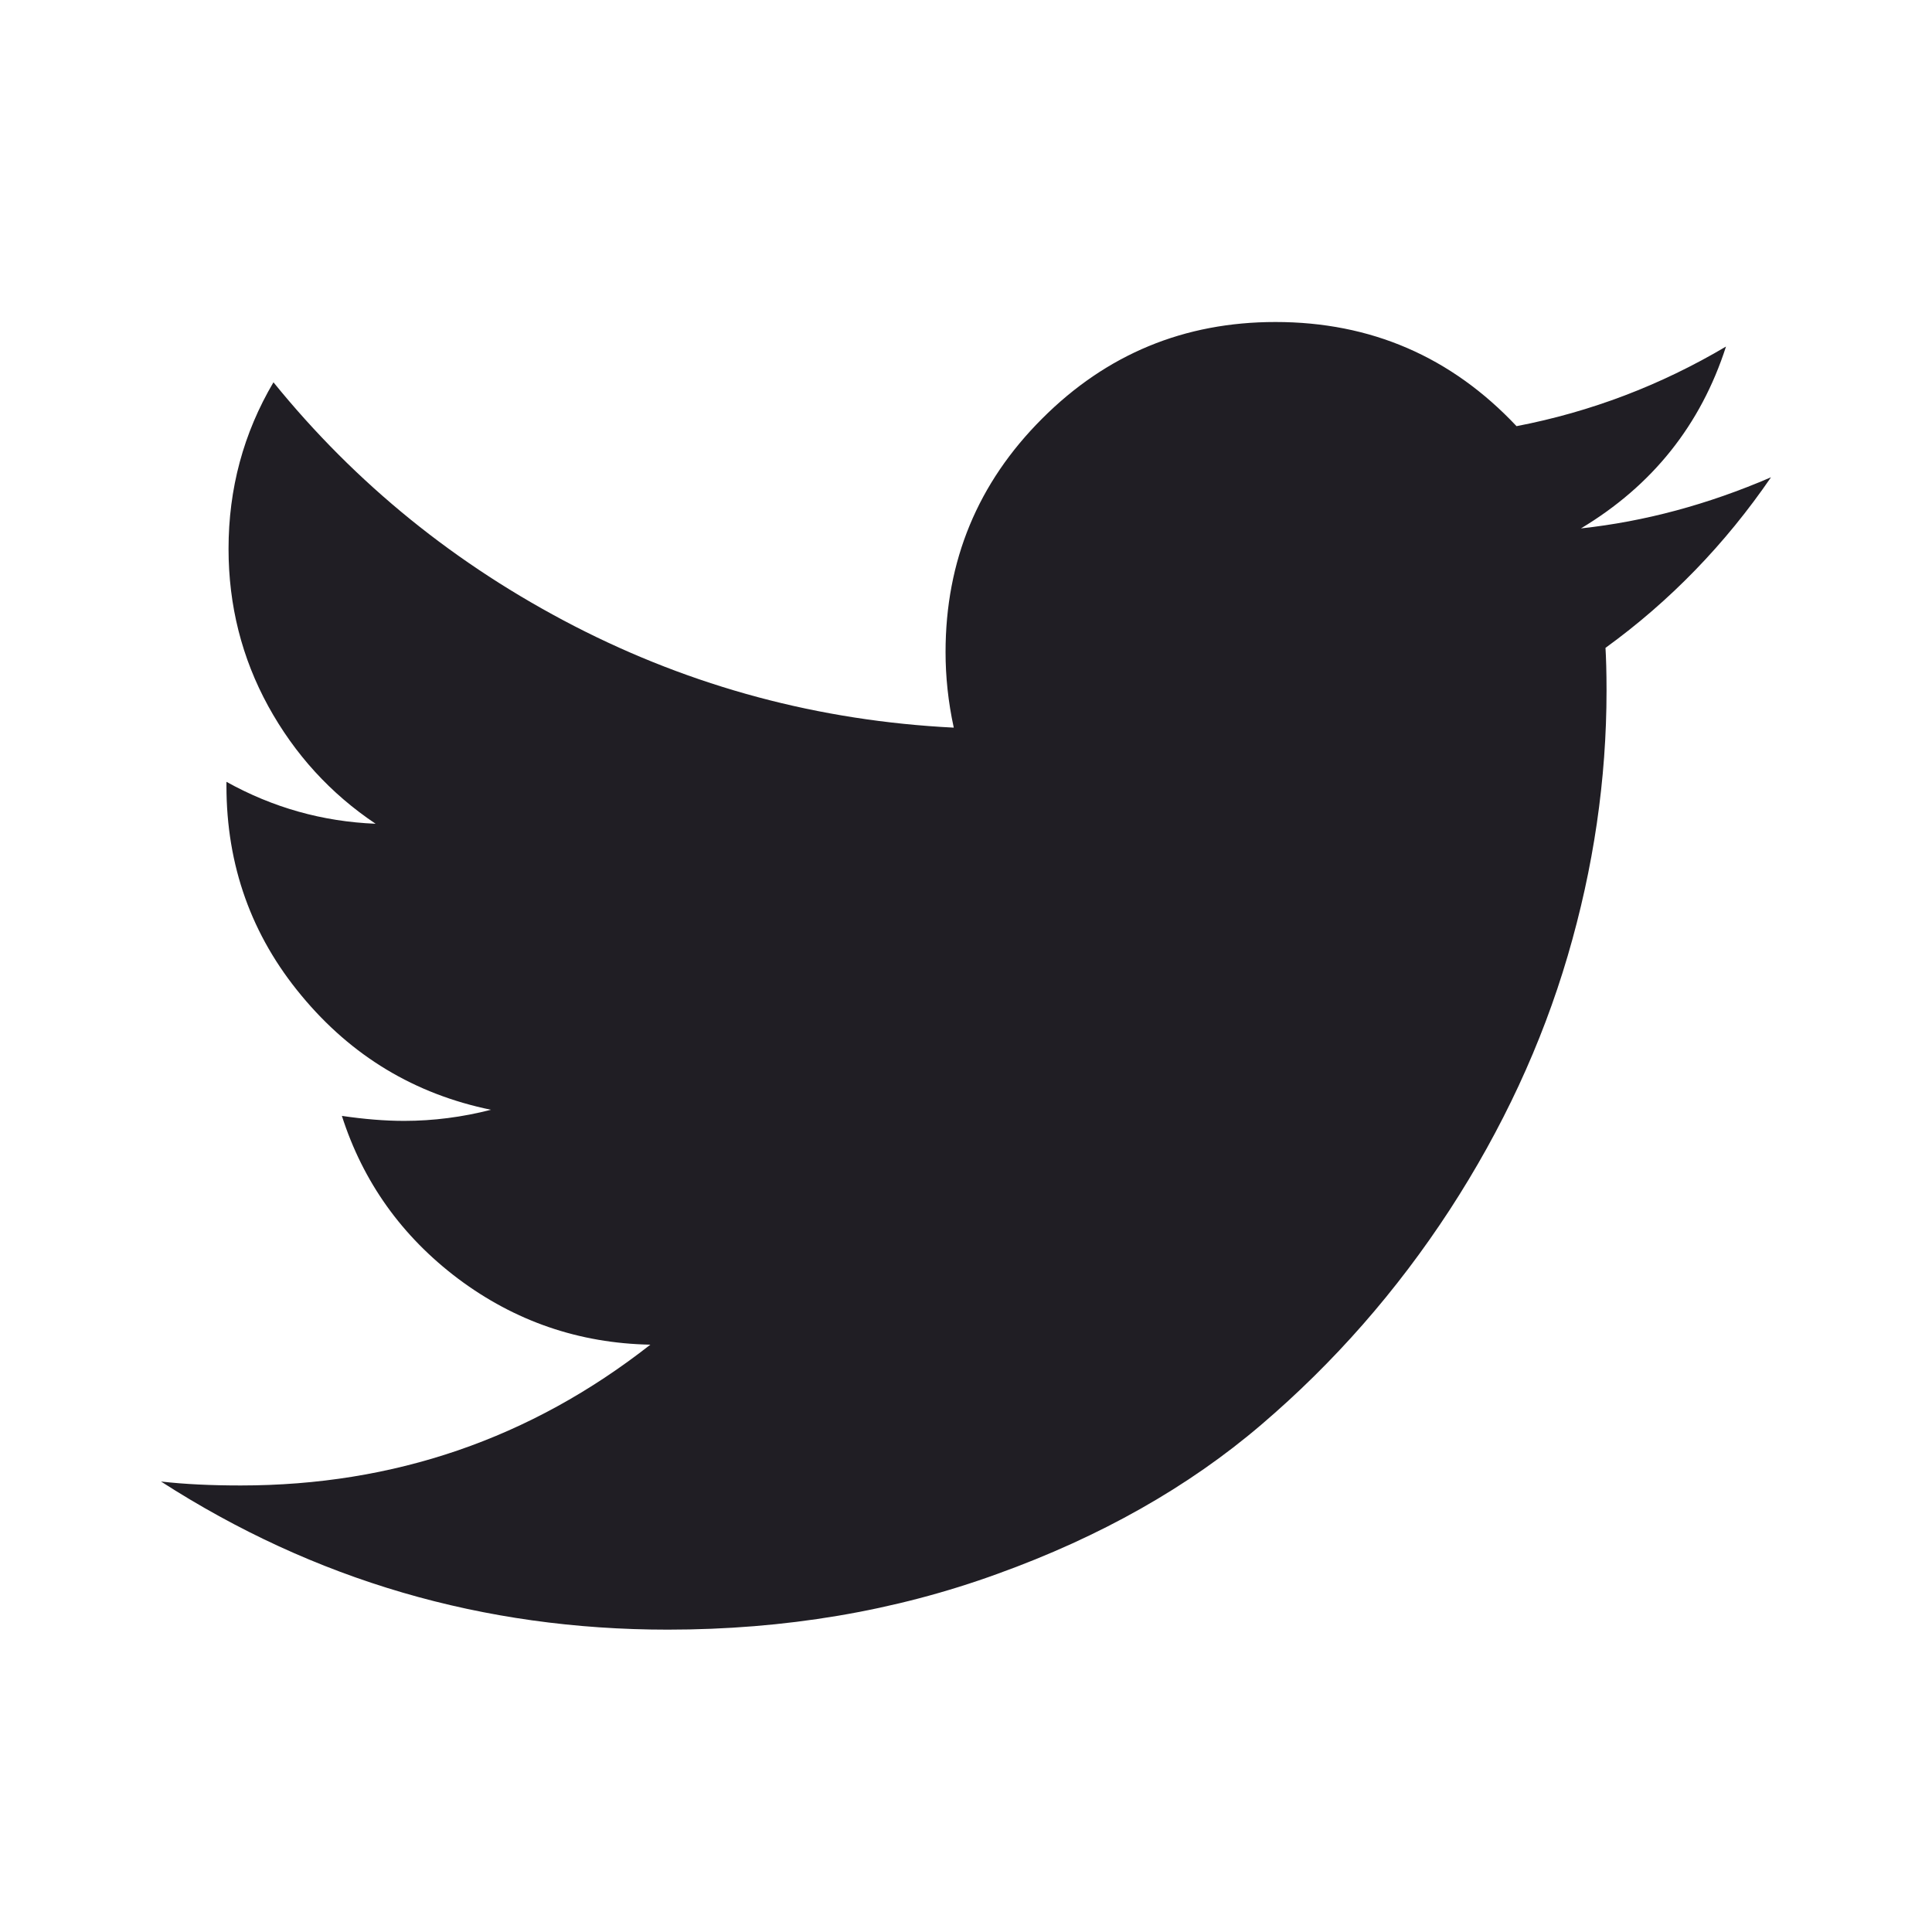
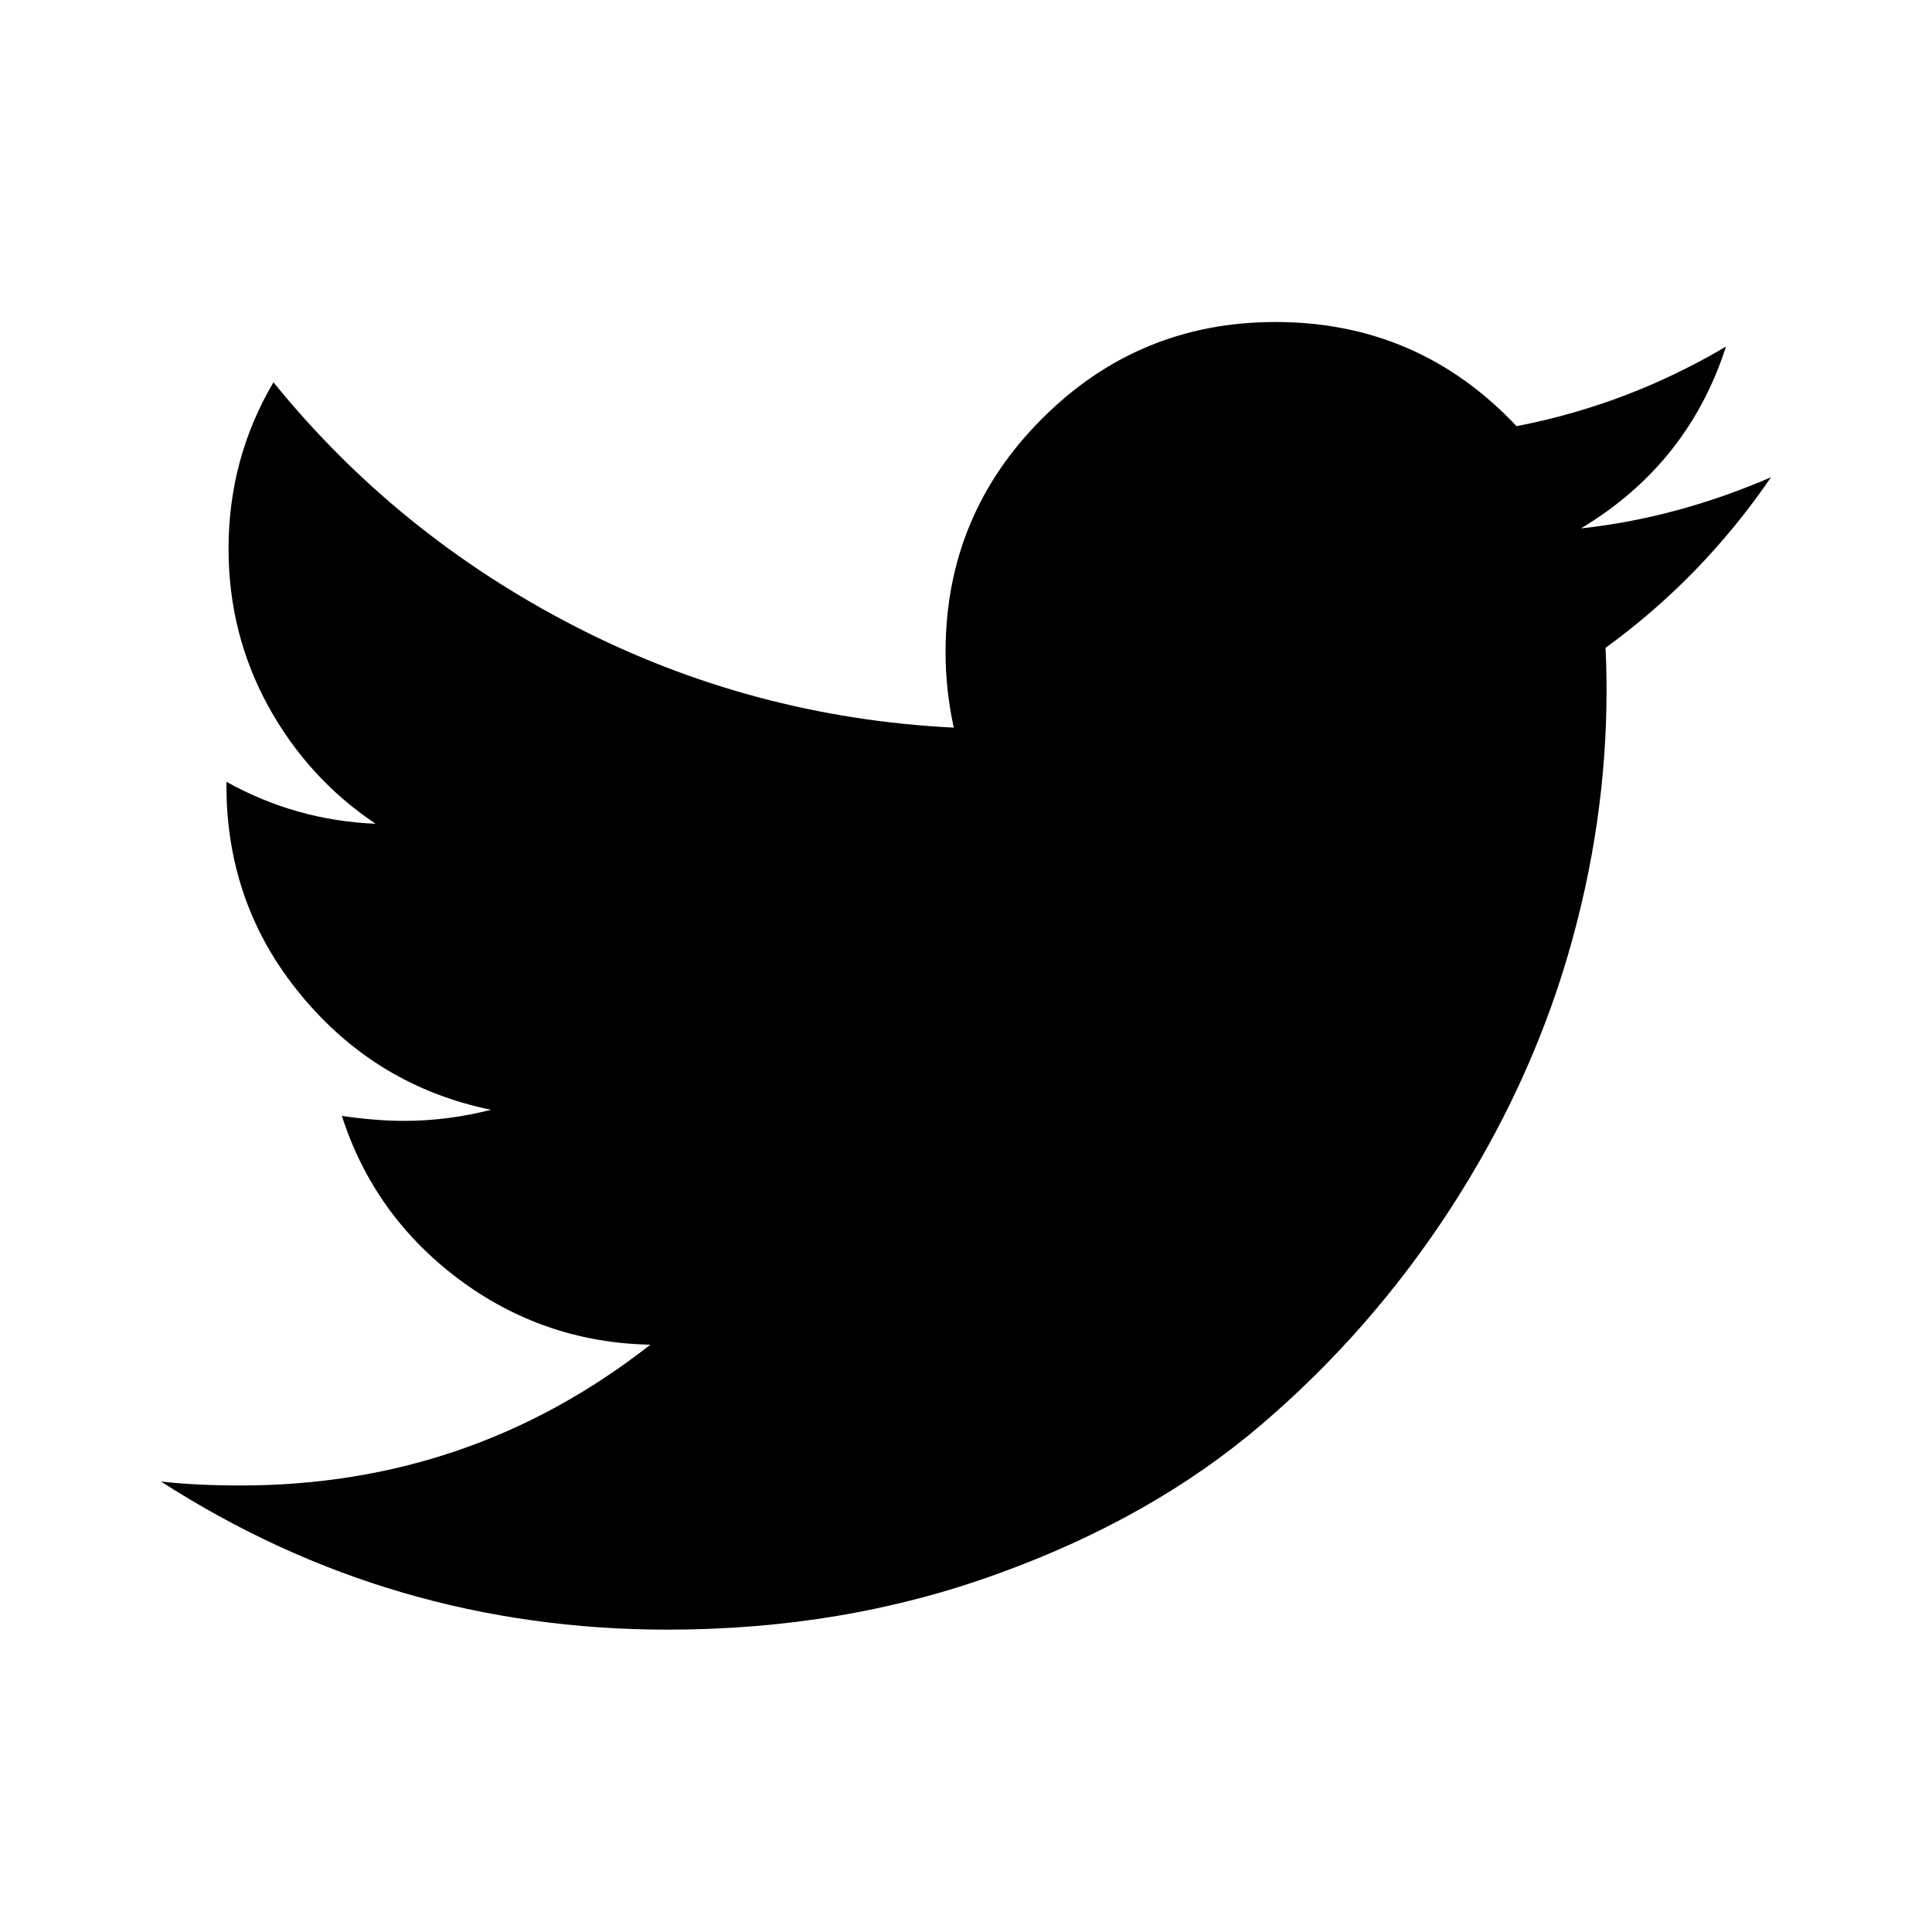
- <svg xmlns="http://www.w3.org/2000/svg" width="24" height="24" viewBox="0 0 24 24" fill="none">
-   <path fill-rule="evenodd" clip-rule="evenodd" d="M22 5.929C21.431 6.759 20.747 7.466 19.944 8.048C19.951 8.167 19.957 8.343 19.957 8.58C19.957 9.681 19.796 10.78 19.474 11.876C19.152 12.971 18.663 14.023 18.009 15.029C17.353 16.035 16.573 16.926 15.667 17.699C14.763 18.472 13.669 19.09 12.394 19.55C11.117 20.015 9.749 20.244 8.295 20.244C6.002 20.244 3.904 19.63 2 18.404C2.298 18.438 2.625 18.453 2.991 18.453C4.894 18.453 6.59 17.872 8.079 16.704C7.192 16.687 6.396 16.412 5.693 15.886C4.99 15.357 4.509 14.68 4.247 13.862C4.526 13.903 4.784 13.924 5.021 13.924C5.383 13.924 5.745 13.877 6.099 13.786C5.151 13.591 4.367 13.119 3.745 12.368C3.124 11.622 2.813 10.752 2.813 9.761V9.712C3.389 10.032 4.005 10.206 4.666 10.233C4.107 9.859 3.662 9.372 3.332 8.772C3.004 8.173 2.839 7.521 2.839 6.818C2.839 6.073 3.023 5.383 3.397 4.749C4.42 6.011 5.665 7.019 7.134 7.777C8.602 8.533 10.173 8.955 11.848 9.039C11.778 8.717 11.746 8.404 11.746 8.101C11.746 6.966 12.146 5.999 12.946 5.2C13.745 4.4 14.71 4 15.845 4C17.029 4 18.028 4.432 18.839 5.294C19.762 5.116 20.628 4.786 21.441 4.305C21.128 5.277 20.528 6.031 19.639 6.564C20.427 6.479 21.214 6.268 22 5.929Z" fill="#201E24" />
+ <svg xmlns="http://www.w3.org/2000/svg" viewBox="0 0 24 24" fill="none">
+   <path fill-rule="evenodd" clip-rule="evenodd" d="M22 5.929C21.431 6.759 20.747 7.466 19.944 8.048C19.951 8.167 19.957 8.343 19.957 8.58C19.957 9.681 19.796 10.78 19.474 11.876C19.152 12.971 18.663 14.023 18.009 15.029C17.353 16.035 16.573 16.926 15.667 17.699C14.763 18.472 13.669 19.09 12.394 19.55C11.117 20.015 9.749 20.244 8.295 20.244C6.002 20.244 3.904 19.63 2 18.404C2.298 18.438 2.625 18.453 2.991 18.453C4.894 18.453 6.59 17.872 8.079 16.704C7.192 16.687 6.396 16.412 5.693 15.886C4.99 15.357 4.509 14.68 4.247 13.862C4.526 13.903 4.784 13.924 5.021 13.924C5.383 13.924 5.745 13.877 6.099 13.786C5.151 13.591 4.367 13.119 3.745 12.368C3.124 11.622 2.813 10.752 2.813 9.761V9.712C3.389 10.032 4.005 10.206 4.666 10.233C4.107 9.859 3.662 9.372 3.332 8.772C3.004 8.173 2.839 7.521 2.839 6.818C2.839 6.073 3.023 5.383 3.397 4.749C4.42 6.011 5.665 7.019 7.134 7.777C8.602 8.533 10.173 8.955 11.848 9.039C11.778 8.717 11.746 8.404 11.746 8.101C11.746 6.966 12.146 5.999 12.946 5.2C13.745 4.4 14.71 4 15.845 4C17.029 4 18.028 4.432 18.839 5.294C19.762 5.116 20.628 4.786 21.441 4.305C21.128 5.277 20.528 6.031 19.639 6.564C20.427 6.479 21.214 6.268 22 5.929Z" fill="currentColor" />
</svg>
